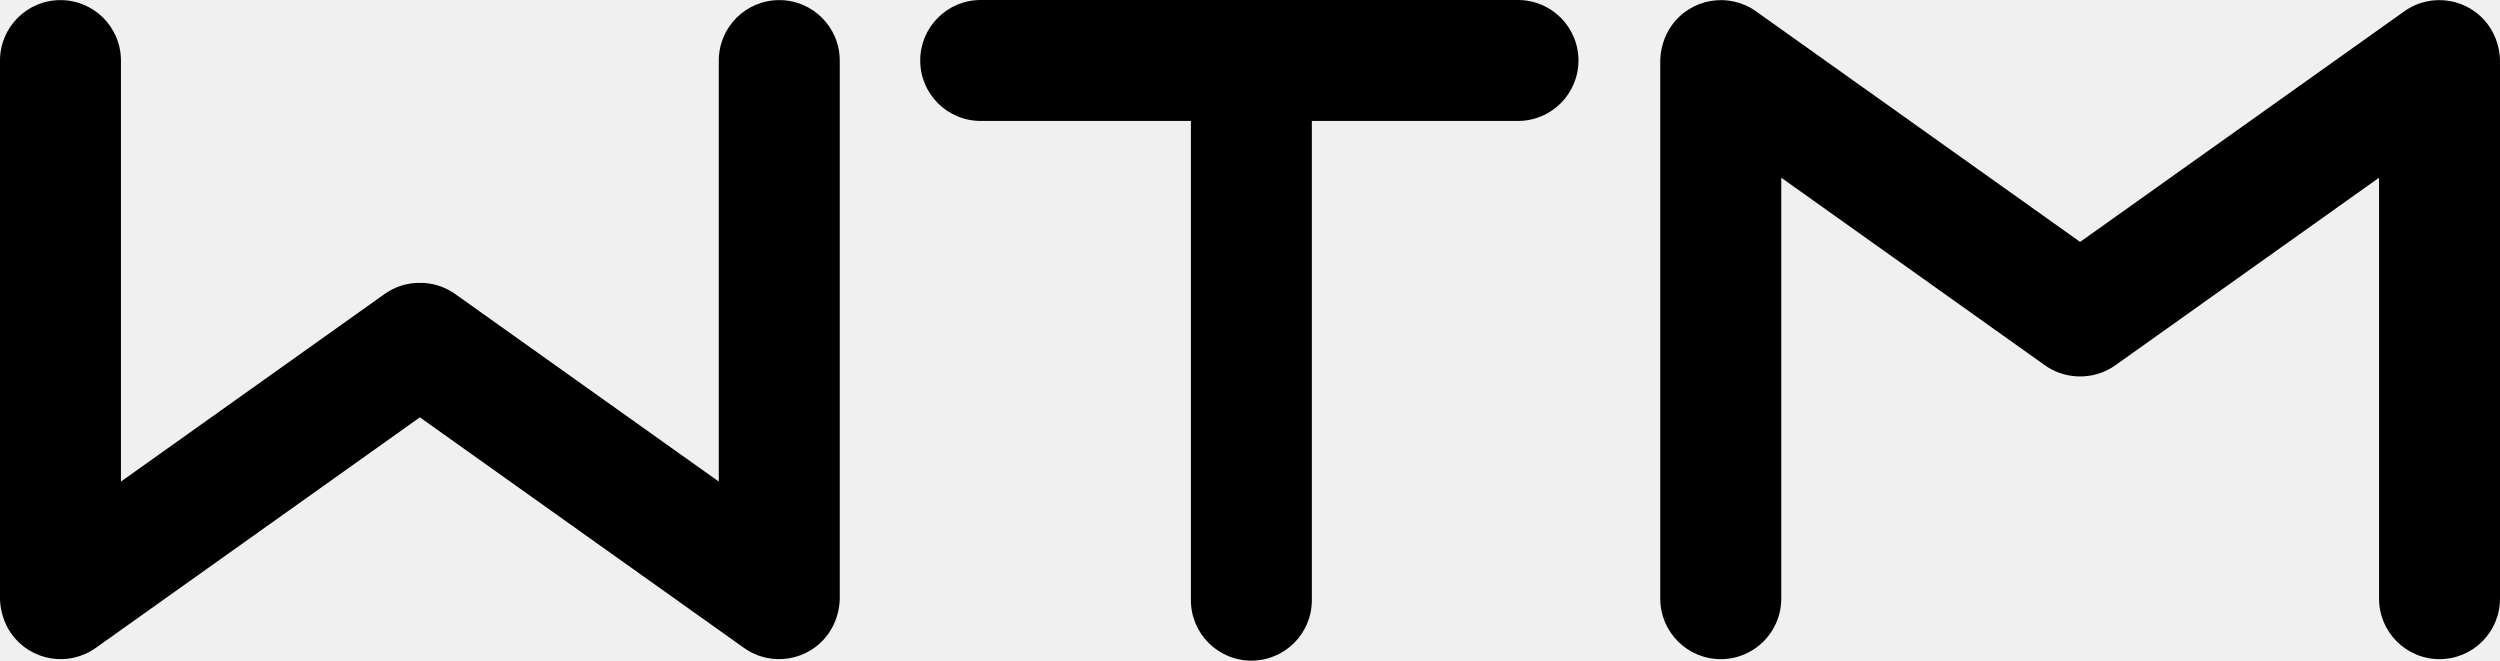
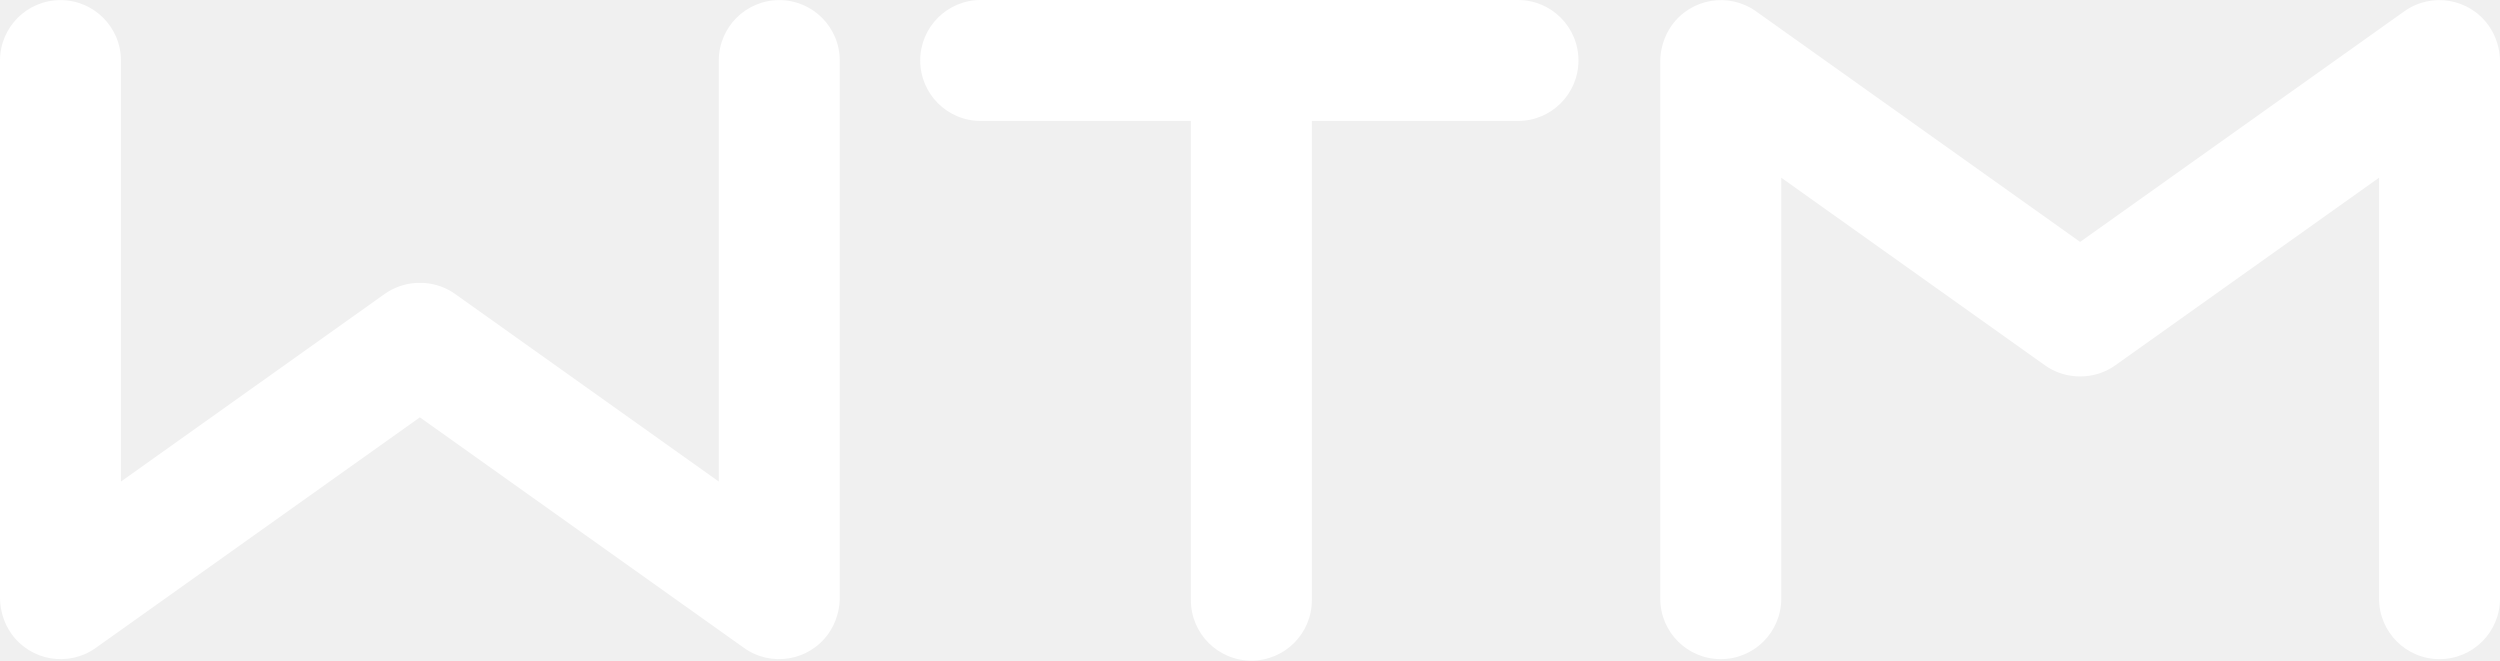
<svg xmlns="http://www.w3.org/2000/svg" viewBox="0 0 1420.86 375.47">
-   <defs />
+   <defs>
+     <style>.cls-1{fill:#ffffff}</style>
+   </defs>
  <g id="Layer_2" data-name="Layer 2">
    <g id="Camada_1" data-name="Camada 1">
      <path class="cls-1" d="M442.89.06h0a34.37,34.37,0,0,0-34.37,34.37V273.69L258.66,167.08a34.22,34.22,0,0,0-17.25-6.23l-.87-.06c-.64,0-1.27,0-1.91,0s-1.27,0-1.91,0l-.86.06a34.29,34.29,0,0,0-17.26,6.23L68.74,273.69V34.43A34.37,34.37,0,0,0,34.37.06h0A34.37,34.37,0,0,0,0,34.43V339.84a34.42,34.42,0,0,0,.87,7.59c.12.55.28,1.1.42,1.65.11.39.2.78.32,1.17a34.24,34.24,0,0,0,4.86,9.92h0a34.36,34.36,0,0,0,47.93,8.08L238.63,237.19,422.87,368.25a34.36,34.36,0,0,0,47.93-8.08h0a34.21,34.21,0,0,0,4.85-9.92c.13-.39.22-.79.32-1.18.15-.54.31-1.09.43-1.64a34.42,34.42,0,0,0,.87-7.59V34.43A34.37,34.37,0,0,0,442.89.06Z" />
      <path class="cls-1" d="M1420,27.25c-.12-.55-.28-1.09-.42-1.64-.11-.39-.2-.79-.32-1.17a34.55,34.55,0,0,0-4.86-9.93h0a34.38,34.38,0,0,0-47.93-8.08L1182.22,137.49,998,6.43a34.38,34.38,0,0,0-47.93,8.08h0a34.55,34.55,0,0,0-4.86,9.93c-.12.38-.21.77-.32,1.16-.14.55-.3,1.1-.42,1.65a34.56,34.56,0,0,0-.87,7.59V340.25A34.37,34.37,0,0,0,978,374.62h0a34.37,34.37,0,0,0,34.37-34.37V101L1162.2,207.6a34,34,0,0,0,17.25,6.23l.86.06c.64,0,1.28.05,1.91.05s1.28,0,1.92-.05l.86-.06a34,34,0,0,0,17.25-6.23L1352.12,101V340.25a34.37,34.37,0,0,0,34.37,34.37h0a34.37,34.37,0,0,0,34.37-34.37V34.84A34.49,34.49,0,0,0,1420,27.25Z" />
      <path class="cls-1" d="M862.74,0H557.33A34.37,34.37,0,0,0,523,34.37h0a34.37,34.37,0,0,0,34.37,34.37H676.84V341.1a34.37,34.37,0,1,0,68.74,0V68.74H862.74a34.37,34.37,0,0,0,34.37-34.37h0A34.37,34.37,0,0,0,862.74,0Z" />
    </g>
  </g>
</svg>
